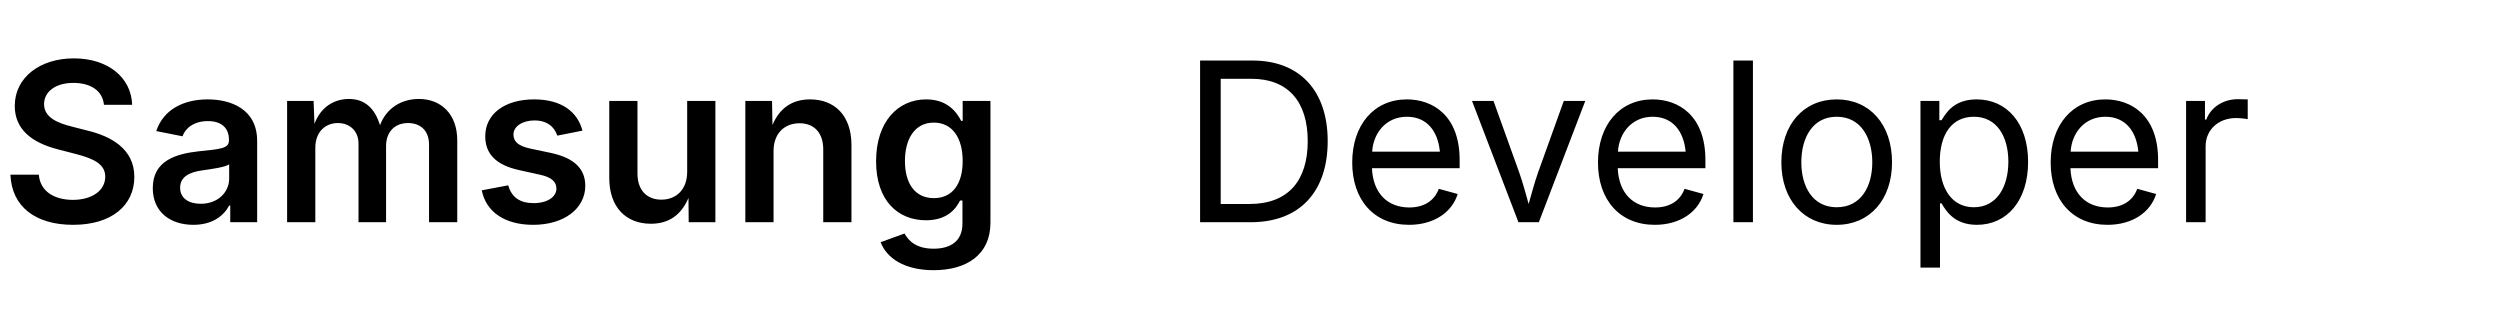
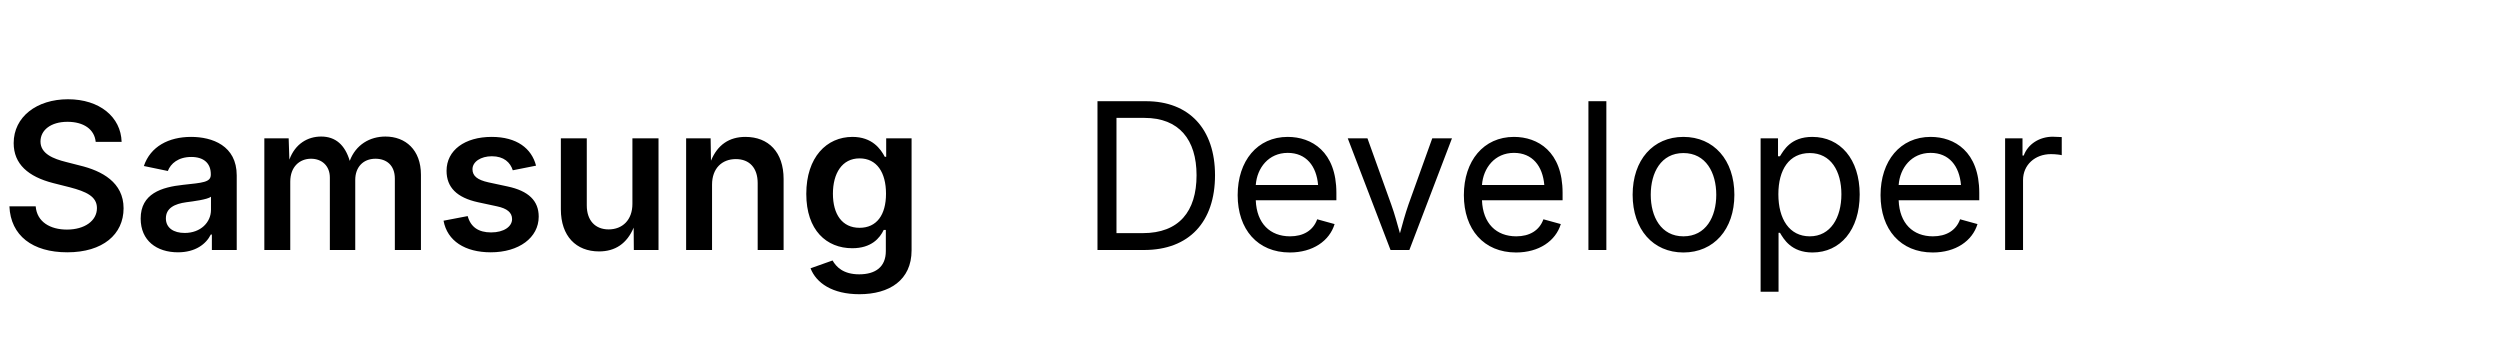
- <svg xmlns="http://www.w3.org/2000/svg" width="180" height="24" viewBox="0 0 180 24" fill="none">
-   <text x="0" y="16" font-family="system-ui, -apple-system, sans-serif" font-size="16" font-weight="600" fill="currentColor">Samsung</text>
-   <text x="85" y="16" font-family="system-ui, -apple-system, sans-serif" font-size="16" font-weight="400" fill="currentColor">Developer</text>
+ <svg xmlns="http://www.w3.org/2000/svg" width="220" height="32" viewBox="0 0 220 32" fill="none">
+   <text x="0" y="22" font-family="system-ui, -apple-system, sans-serif" font-size="18" font-weight="600" fill="currentColor">Samsung</text>
+   <text x="95" y="22" font-family="system-ui, -apple-system, sans-serif" font-size="18" font-weight="400" fill="currentColor">Developer</text>
</svg>
